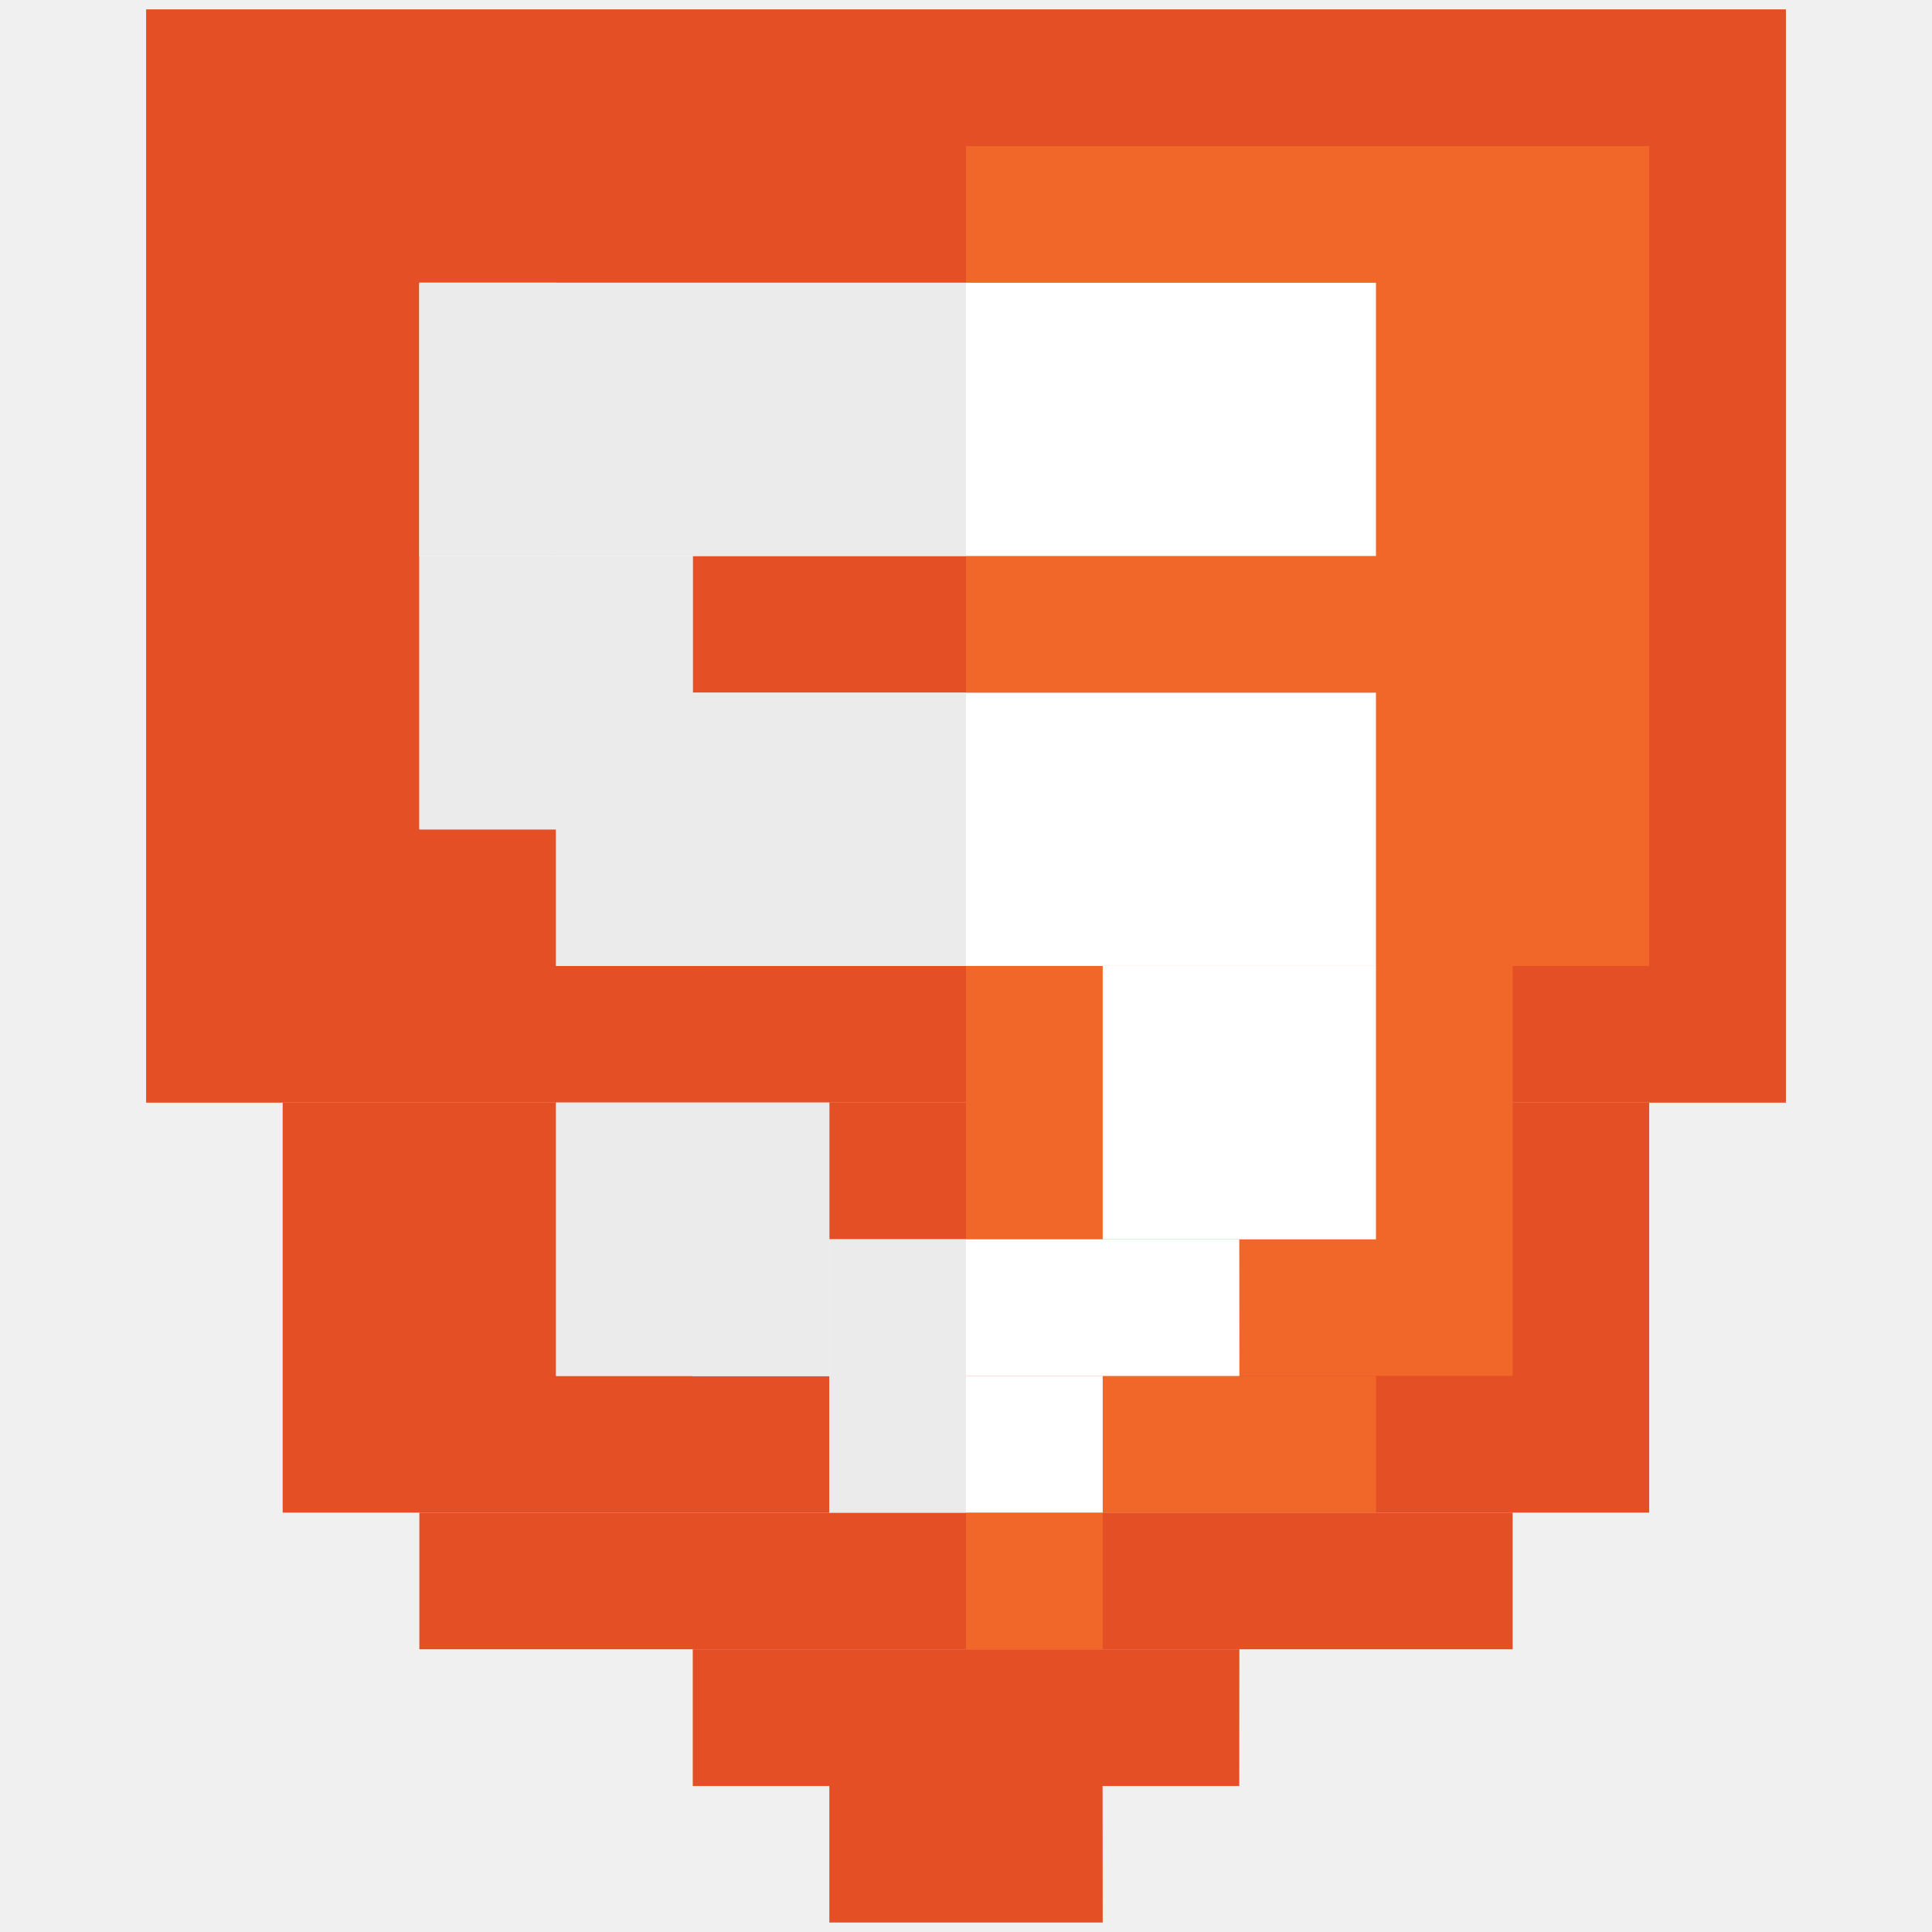
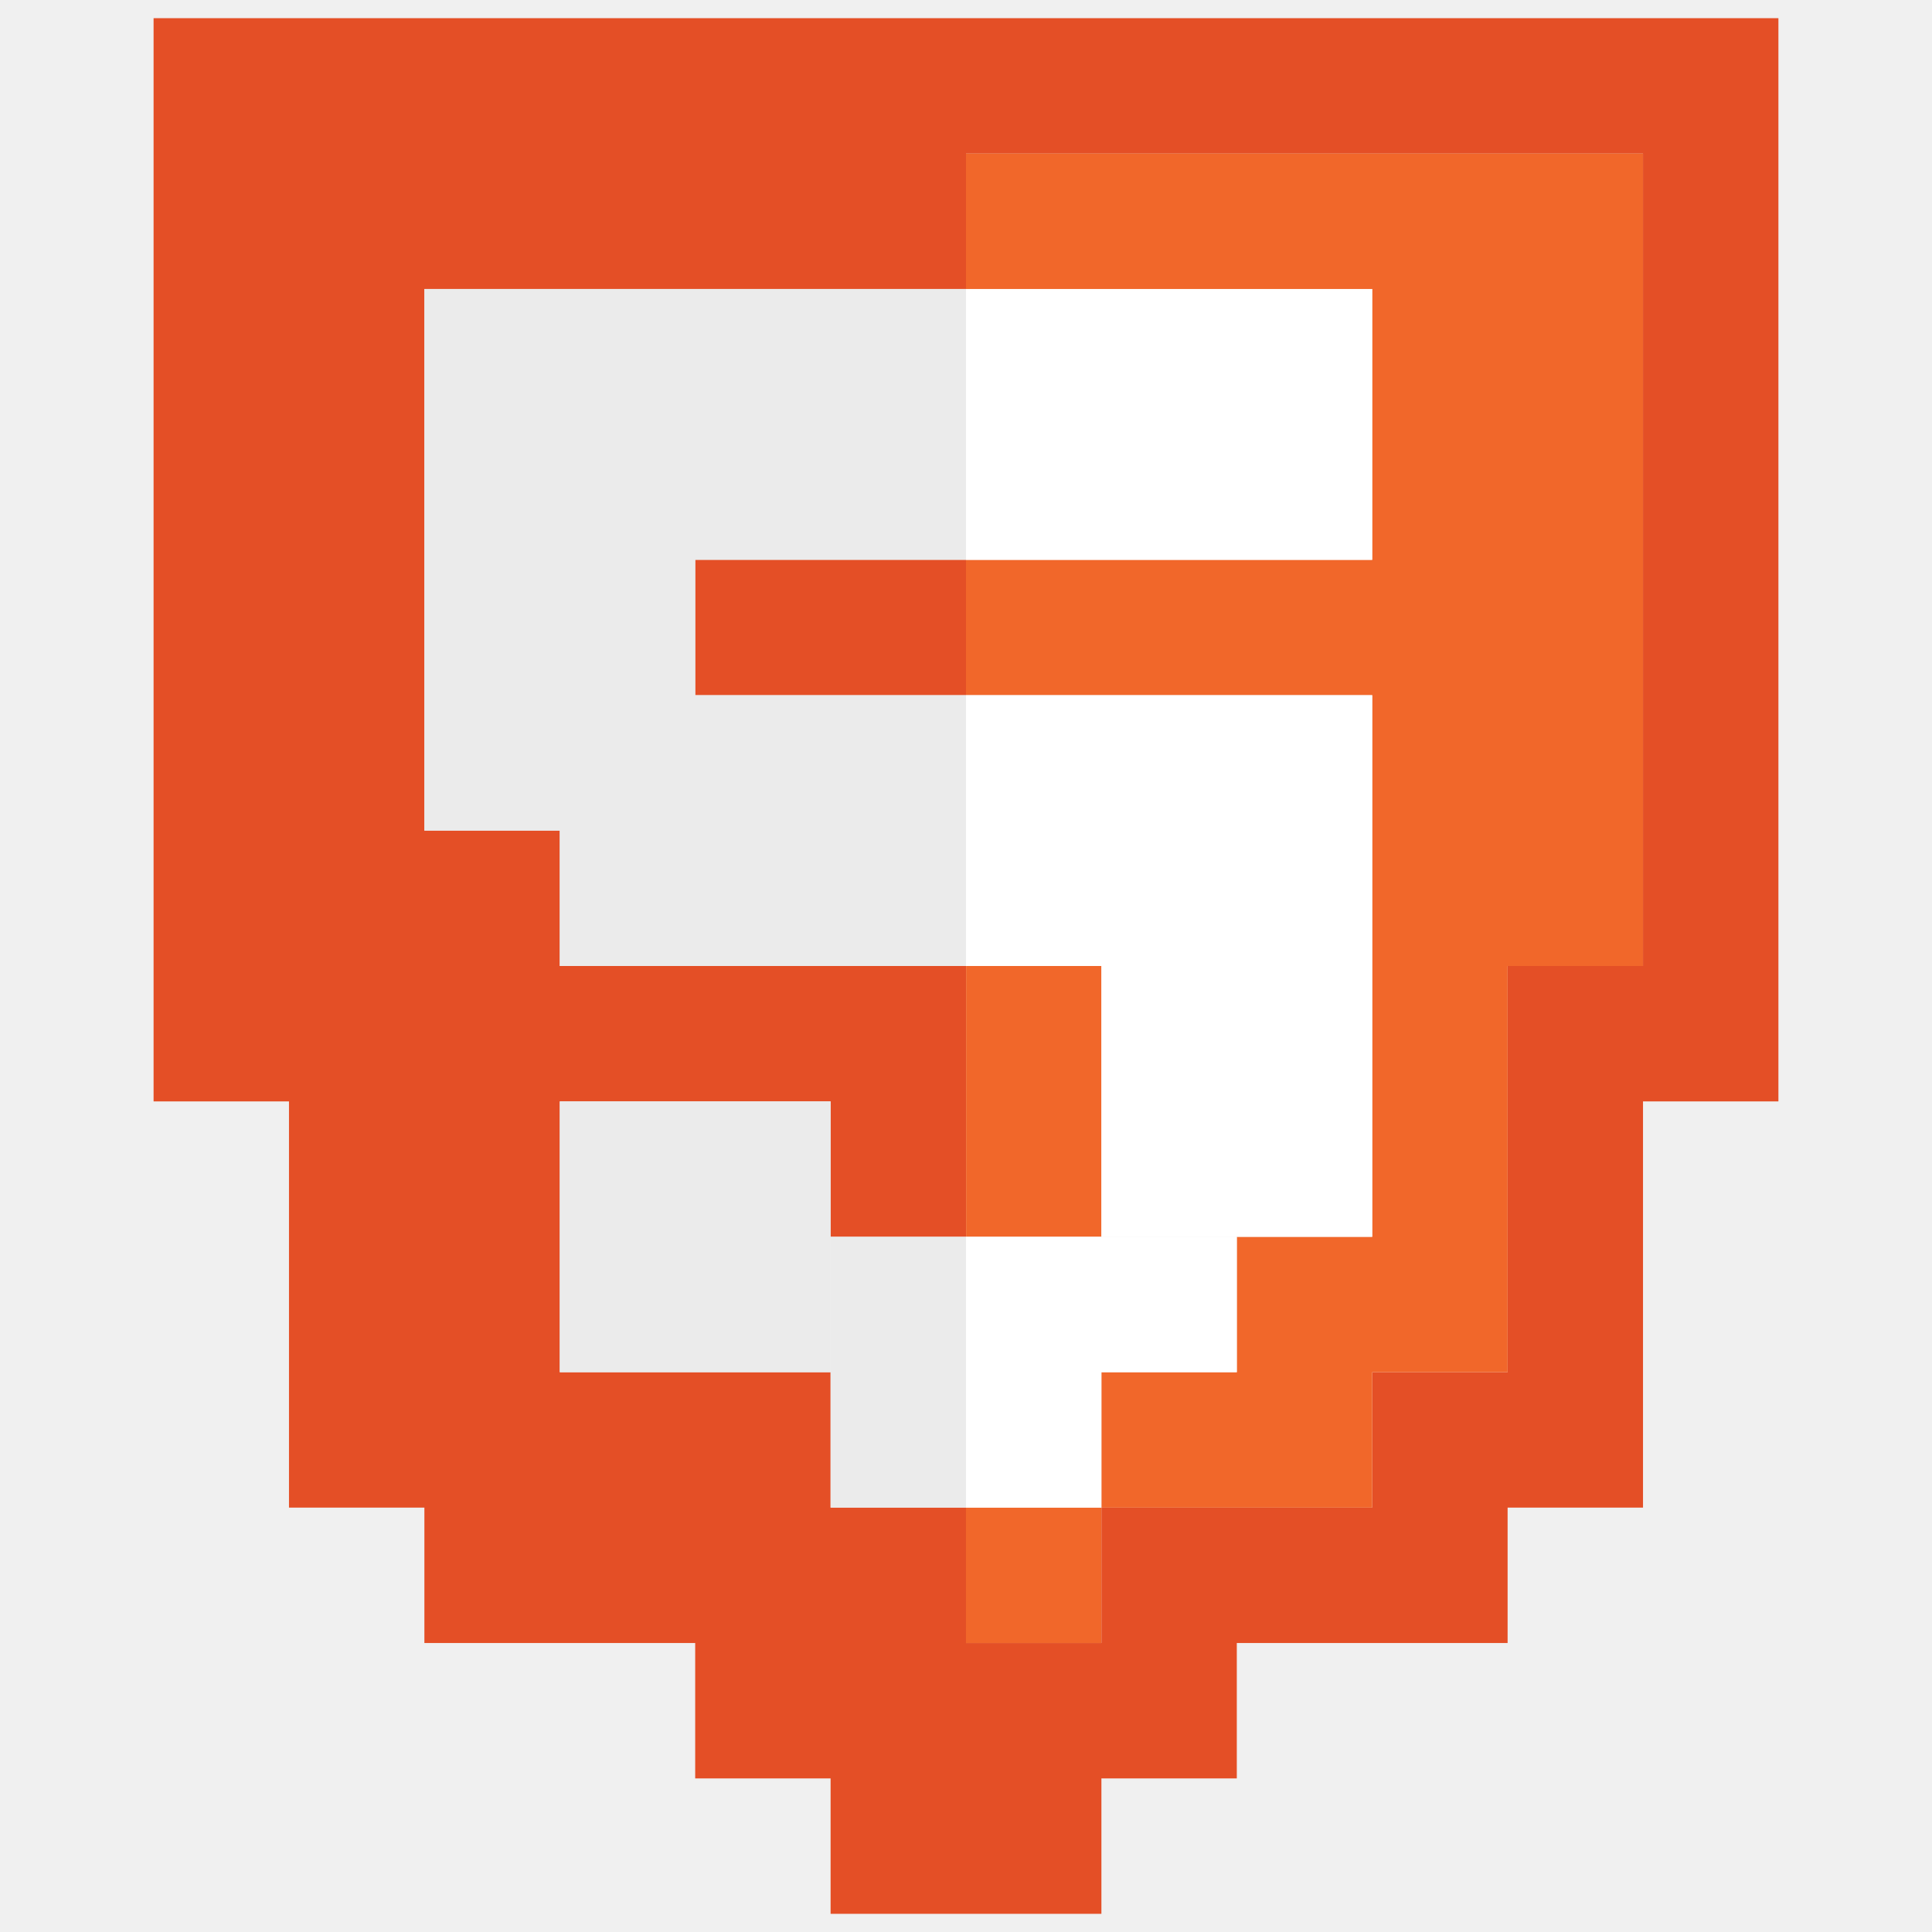
<svg xmlns="http://www.w3.org/2000/svg" width="16px" height="16px" viewBox="0 0 16 16" version="1.1" id="SVGRoot">
  <defs id="defs4543" />
  <g id="layer1">
-     <g id="g4626" transform="translate(0.116071,0.015625)">
-       <path id="path56" style="fill:#e44f26;fill-opacity:1;fill-rule:nonzero;stroke:none;stroke-width:0.126" d="M 1.094,9.116 H 14.674 V 0.062 H 1.094 Z" />
-       <path id="path58" style="fill:#e44f26;fill-opacity:1;fill-rule:nonzero;stroke:none;stroke-width:0.126" d="M 2.225,9.116 H 13.542 v 3.395 H 2.225 Z" />
-       <path id="path60" style="fill:#e44f26;fill-opacity:1;fill-rule:nonzero;stroke:none;stroke-width:0.126" d="M 12.411,13.643 H 3.357 v -1.132 h 9.054 z" />
-       <path id="path62" style="fill:#e44f26;fill-opacity:1;fill-rule:nonzero;stroke:none;stroke-width:0.126" d="M 10.147,14.775 H 5.621 v -1.132 h 4.527 z" />
-       <path id="path64" style="fill:#e44f26;fill-opacity:1;fill-rule:nonzero;stroke:none;stroke-width:0.126" d="M 9.016,15.906 H 6.752 v -1.132 h 2.263 z" />
-       <path id="path66" style="fill:#f1672a;fill-opacity:1;fill-rule:nonzero;stroke:none;stroke-width:0.126" d="M 7.884,7.984 H 13.542 V 1.194 H 7.884 Z" />
-       <path id="path68" style="fill:#f1672a;fill-opacity:1;fill-rule:nonzero;stroke:none;stroke-width:0.126" d="M 12.411,11.379 H 7.884 V 7.984 h 4.527 z" />
-       <path id="path70" style="fill:#f1672a;fill-opacity:1;fill-rule:nonzero;stroke:none;stroke-width:0.126" d="M 9.016,11.379 H 7.884 v 2.263 h 1.132 z" />
-       <path id="path72" style="fill:#f1672a;fill-opacity:1;fill-rule:nonzero;stroke:none;stroke-width:0.126" d="M 9.016,12.511 H 11.279 V 11.379 H 9.016 Z" />
-       <path id="path74" style="fill:#ffffff;fill-opacity:1;fill-rule:nonzero;stroke:none;stroke-width:0.126" d="M 10.147,10.248 H 5.621 v 1.132 h 4.527 z" />
-       <path id="path76" style="fill:#ffffff;fill-opacity:1;fill-rule:nonzero;stroke:none;stroke-width:0.126" d="M 11.279,10.248 H 9.016 V 7.984 h 2.263 z" />
-       <path id="path78" style="fill:#ffffff;fill-opacity:1;fill-rule:nonzero;stroke:none;stroke-width:0.126" d="M 5.621,7.984 H 4.489 V 3.458 h 1.132 z" />
-       <path id="path80" style="fill:#ffffff;fill-opacity:1;fill-rule:nonzero;stroke:none;stroke-width:0.126" d="M 3.357,6.853 H 4.489 V 2.326 H 3.357 Z" />
-       <path id="path82" style="fill:#ffffff;fill-opacity:1;fill-rule:nonzero;stroke:none;stroke-width:0.126" d="M 3.357,4.589 H 11.279 V 2.326 H 3.357 Z" />
-       <path id="path84" style="fill:#ffffff;fill-opacity:1;fill-rule:nonzero;stroke:none;stroke-width:0.126" d="M 5.621,5.721 H 11.279 V 7.984 H 5.621 Z" />
-       <path id="path86" style="fill:#ffffff;fill-opacity:1;fill-rule:nonzero;stroke:none;stroke-width:0.126" d="M 6.752,12.511 H 9.016 V 11.379 H 6.752 Z" />
-       <path id="path88" style="fill:#ffffff;fill-opacity:1;fill-rule:nonzero;stroke:none;stroke-width:0.126" d="M 4.489,11.379 H 6.752 V 9.116 H 4.489 Z" />
-       <path id="path90" style="fill:#ebebeb;fill-opacity:1;fill-rule:nonzero;stroke:none;stroke-width:0.126" d="M 7.884,4.589 H 3.357 V 2.326 h 4.527 z" />
-       <path id="path92" style="fill:#ebebeb;fill-opacity:1;fill-rule:nonzero;stroke:none;stroke-width:0.126" d="M 3.357,4.589 H 5.621 V 6.853 H 3.357 Z" />
-       <path id="path94" style="fill:#ebebeb;fill-opacity:1;fill-rule:nonzero;stroke:none;stroke-width:0.126" d="M 4.489,7.984 H 7.884 V 5.721 H 4.489 Z" />
-       <path id="path96" style="fill:#ebebeb;fill-opacity:1;fill-rule:nonzero;stroke:none;stroke-width:0.126" d="M 6.752,11.379 H 4.489 V 9.116 h 2.263 z" />
-       <path id="path98" style="fill:#ebebeb;fill-opacity:1;fill-rule:nonzero;stroke:none;stroke-width:0.126" d="m 6.752,10.248 h 1.132 v 2.263 H 6.752 Z" />
+     <g id="g7010" transform="translate(-20.55435,-0.0773397)">
+       <path id="path48" style="fill:#e44f26;fill-opacity:1;fill-rule:nonzero;stroke:none;stroke-width:0.125" d="m 26.312,5.835 h 2.243 V 4.713 h -2.243 z" />
+       <g transform="matrix(0.1245942,0,0,-0.1245942,24.06895,4.713296)" id="g50">
+         <path id="path52" style="fill:#e44f26;fill-opacity:1;fill-rule:nonzero;stroke:none" d="m 0,0 v 18 h 9 27 v 9 h 45 v -54 h -9 v -27 h -9 v -9 H 45 v -9 h -9 v 9 h -9 v 9 H 18 9 v 18 h 18 v -9 h 9 v 18 H 18 9 v 9 H 0 Z m -18,-36 h 9 v -27 h 9 v -9 h 18 v -9 h 9 v -9 h 18 v 9 h 9 v 9 h 18 v 9 h 9 v 27 h 9 V 36 H -18 Z" />
+       </g>
+       <g transform="matrix(0.1245942,0,0,-0.1245942,31.91839,4.713296)" id="g54">
+         <path id="path56" style="fill:#f1672a;fill-opacity:1;fill-rule:nonzero;stroke:none" d="M 0,0 H -27 V -9 H 0 v -18 -18 h -9 v -9 h -9 v -9 H 0 v 9 h 9 v 27 h 9 V 27 H -27 V 18 H 0 Z" />
+       </g>
+       <path id="path58" style="fill:#f1672a;fill-opacity:1;fill-rule:nonzero;stroke:none;stroke-width:0.125" d="m 29.676,8.077 h -1.121 v 2.243 h 1.121 z" />
+       <path id="path60" style="fill:#f1672a;fill-opacity:1;fill-rule:nonzero;stroke:none;stroke-width:0.125" d="m 28.554,13.684 h 1.121 v -1.121 h -1.121 z" />
+       <g transform="matrix(0.1245942,0,0,-0.1245942,30.79704,11.44138)" id="g62">
+         <path id="path64" style="fill:#ffffff;fill-opacity:1;fill-rule:nonzero;stroke:none" d="m 0,0 v 9 h -9 -9 V 0 -9 h 9 v 9 z" />
+       </g>
+       <g transform="matrix(0.1245942,0,0,-0.1245942,29.67569,10.32004)" id="g66">
+         <path id="path68" style="fill:#ffffff;fill-opacity:1;fill-rule:nonzero;stroke:none" d="m 0,0 h 9 9 V 18 36 H -9 V 18 h 9 z" />
+       </g>
+       <path id="path70" style="fill:#ffffff;fill-opacity:1;fill-rule:nonzero;stroke:none;stroke-width:0.125" d="m 31.918,2.471 h -3.364 v 2.243 h 3.364 z" />
+       <g transform="matrix(0.1245942,0,0,-0.1245942,25.1903,8.07734)" id="g72">
+         <path id="path74" style="fill:#ebebeb;fill-opacity:1;fill-rule:nonzero;stroke:none" d="M 0,0 H 9 27 V 18 H 9 v 9 H 27 V 45 H 0 -9 V 27 9 h 9 z" />
+       </g>
+       <g transform="matrix(0.1245942,0,0,-0.1245942,27.433,9.198689)" id="g76">
+         <path id="path78" style="fill:#ebebeb;fill-opacity:1;fill-rule:nonzero;stroke:none" d="m 0,0 h -18 v -18 h 9 9 v 9 z" />
+       </g>
+       <g transform="matrix(0.1245942,0,0,-0.1245942,28.55434,10.32004)" id="g80">
+         <path id="path82" style="fill:#ebebeb;fill-opacity:1;fill-rule:nonzero;stroke:none" d="m 0,0 h -9 v -9 -9 h 9 v 9 z" />
+       </g>
    </g>
  </g>
</svg>
